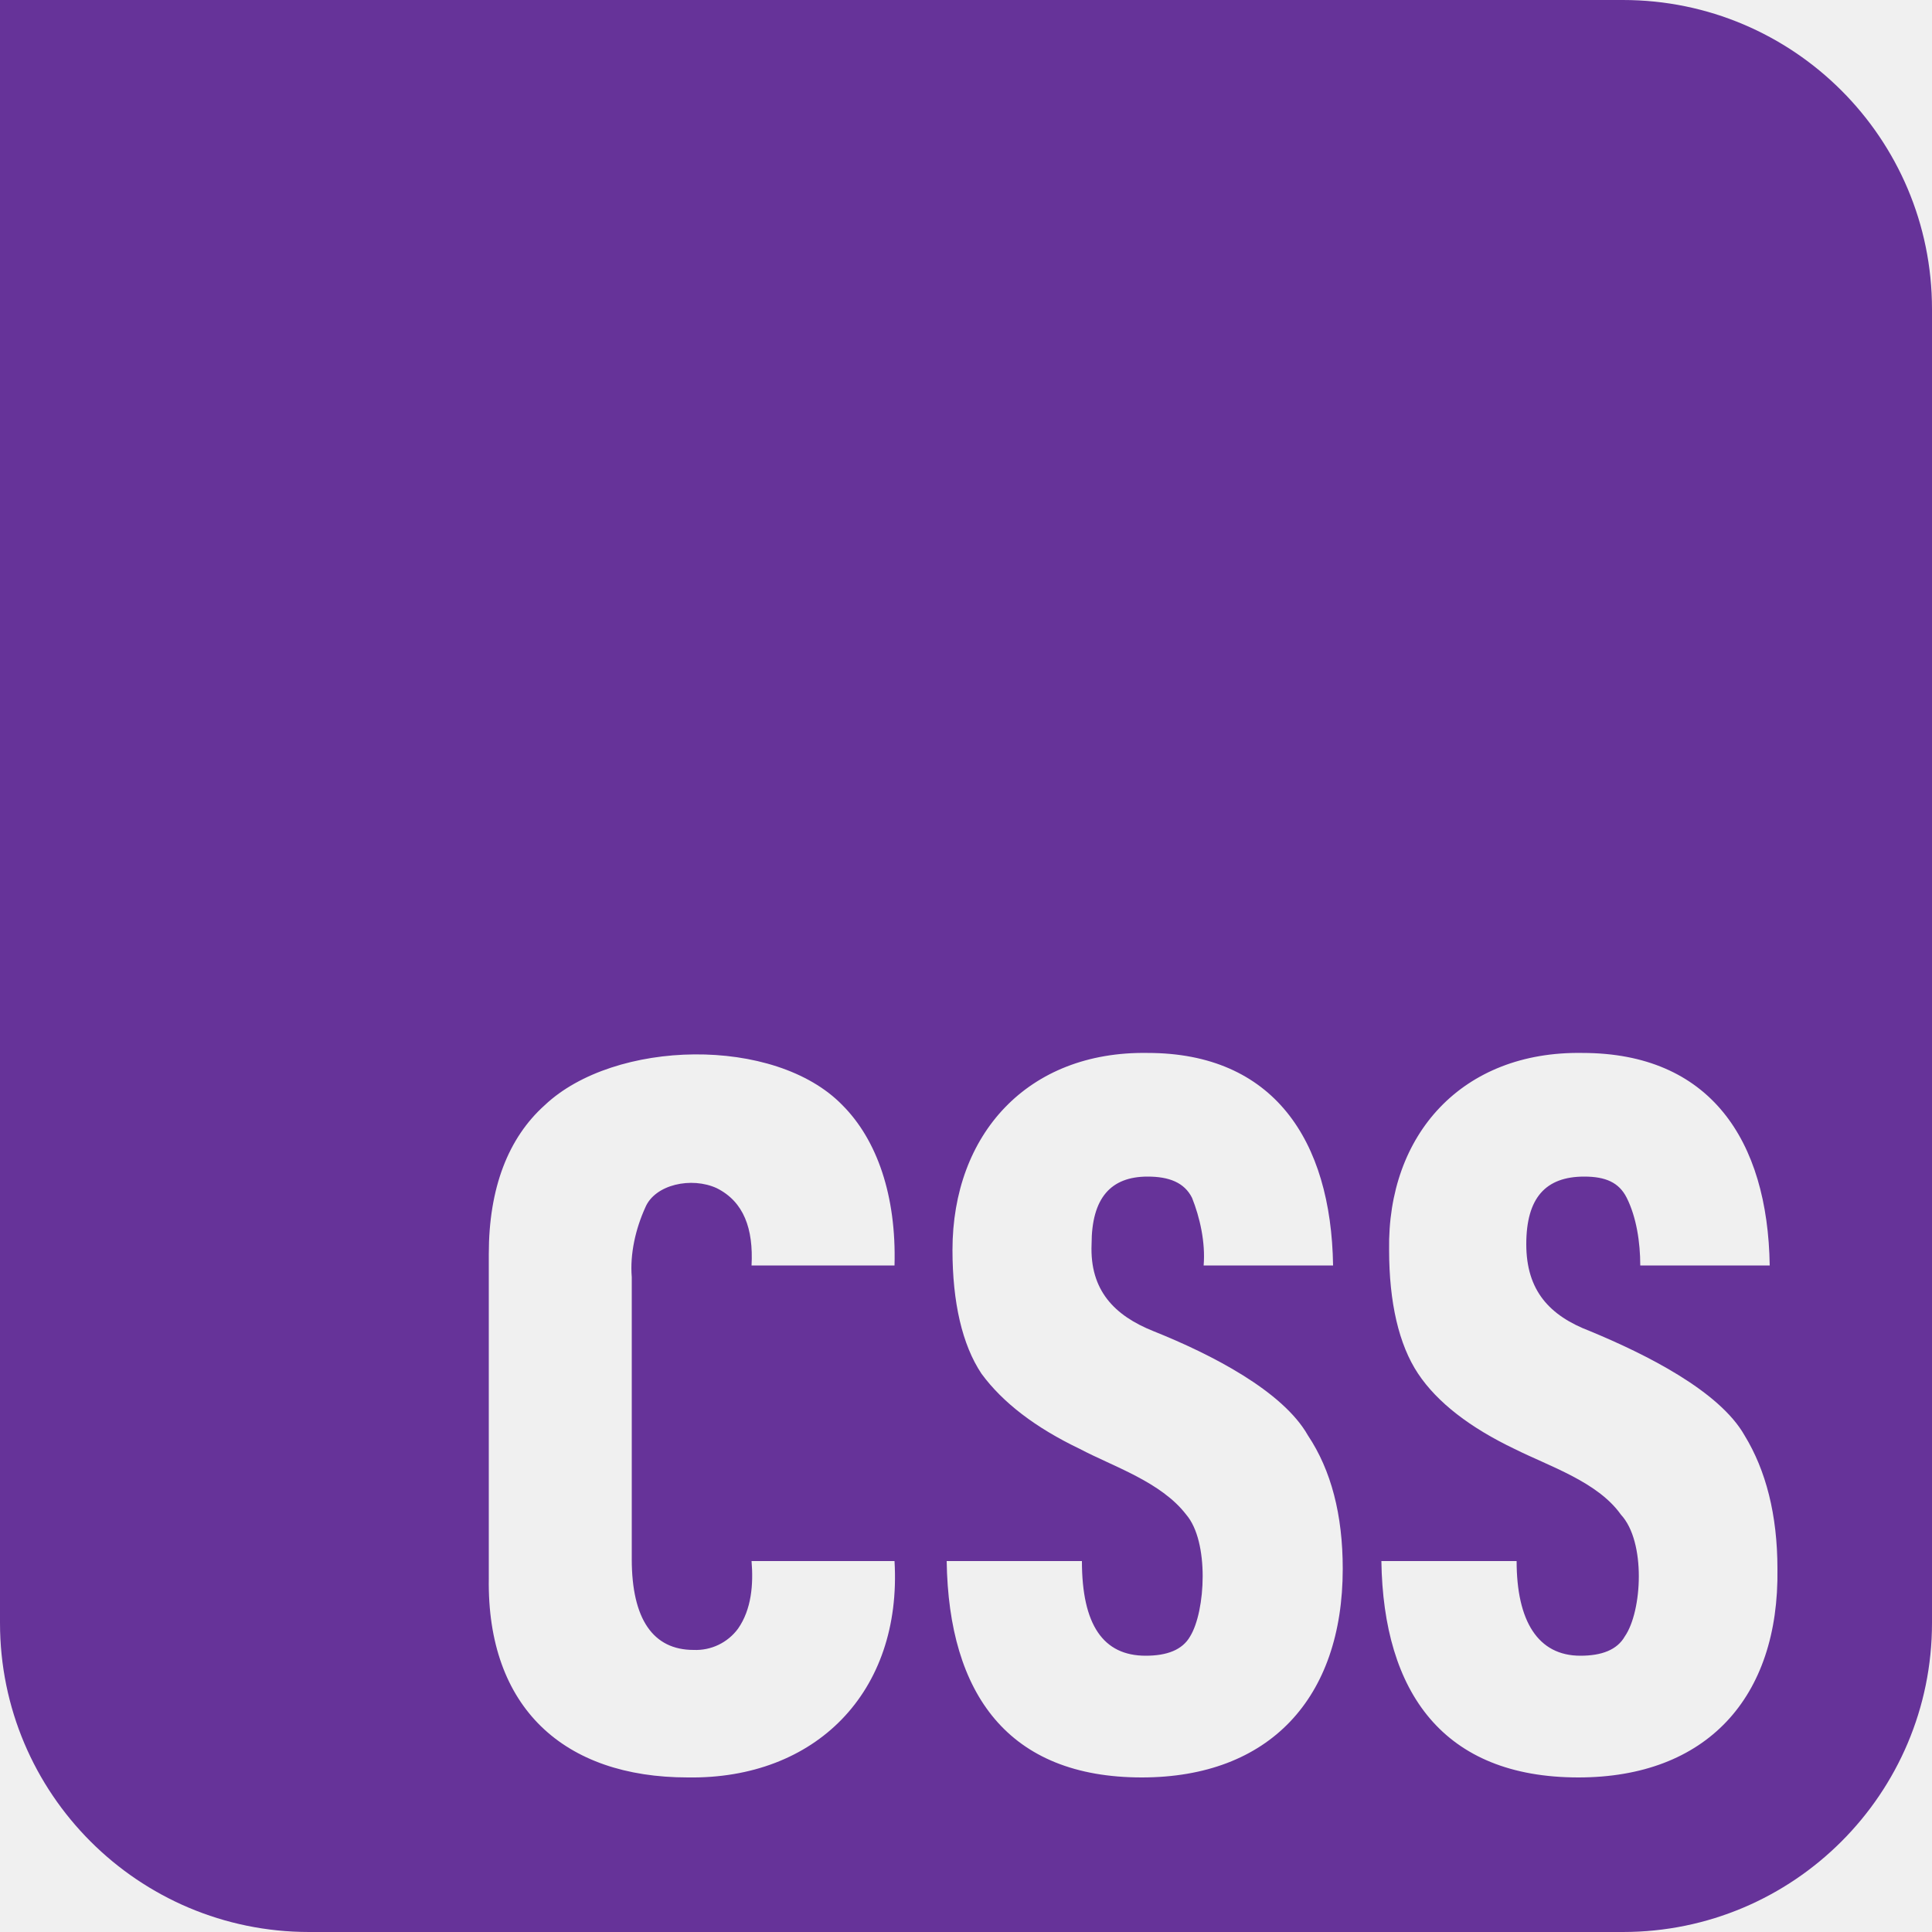
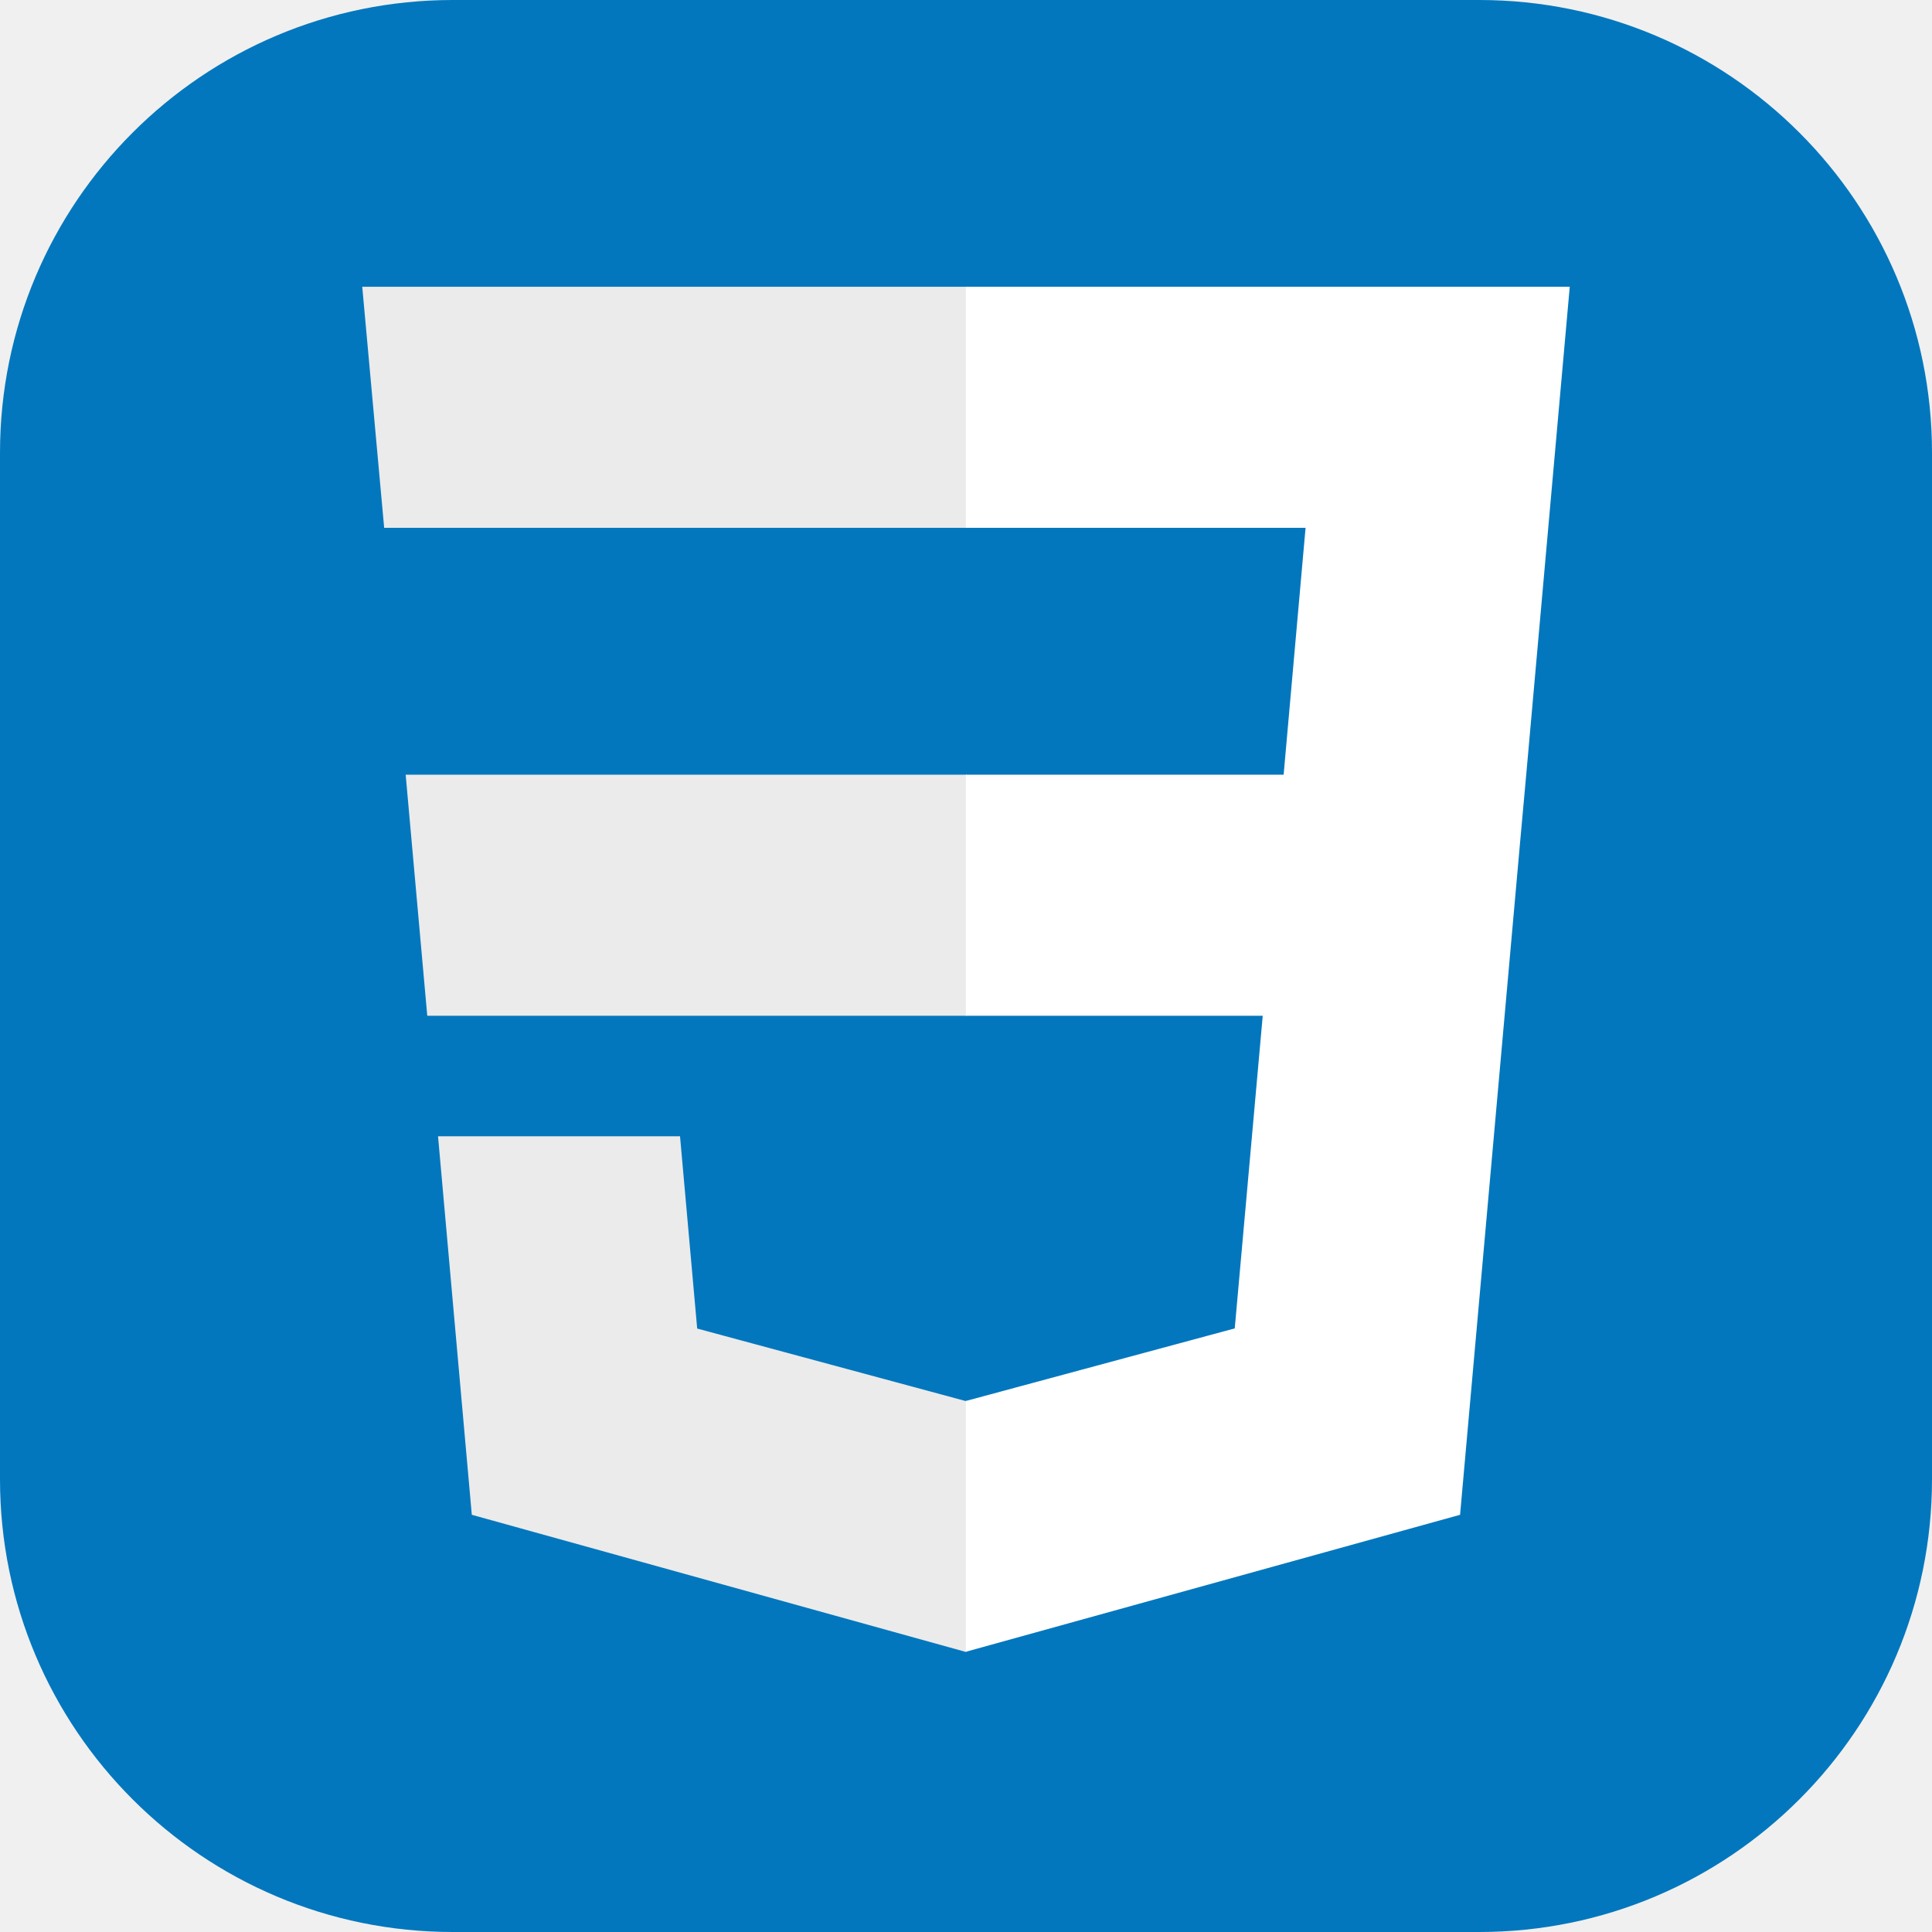
- <svg xmlns="http://www.w3.org/2000/svg" viewBox="0 0 24 24">
-   <path fill="#639" d="M0 0v20.16A3.84 3.84 0 0 0 3.84 24h16.32A3.84 3.84 0 0 0 24 20.16V3.84A3.84 3.84 0 0 0 20.16 0Zm14.256 13.08c1.56 0 2.28 1.08 2.304 2.64h-1.608c.024-.288-.048-.6-.144-.84-.096-.192-.288-.264-.552-.264-.456 0-.696.264-.696.84-.024.576.288.888.768 1.08.72.288 1.608.744 1.92 1.296q.432.648.432 1.656c0 1.608-.912 2.592-2.496 2.592-1.656 0-2.4-1.032-2.424-2.688h1.68c0 .792.264 1.176.792 1.176.264 0 .456-.072.552-.24.192-.312.24-1.176-.048-1.512-.312-.408-.912-.6-1.32-.816q-.828-.396-1.224-.936c-.24-.36-.36-.888-.36-1.536 0-1.44.936-2.472 2.424-2.448m5.4 0c1.584 0 2.304 1.08 2.328 2.64h-1.608c0-.288-.048-.6-.168-.84-.096-.192-.264-.264-.528-.264-.48 0-.72.264-.72.84s.288.888.792 1.08c.696.288 1.608.744 1.92 1.296.264.432.408.984.408 1.656.024 1.608-.888 2.592-2.472 2.592-1.68 0-2.424-1.056-2.448-2.688h1.68c0 .744.264 1.176.792 1.176.264 0 .456-.072.552-.24.216-.312.264-1.176-.048-1.512-.288-.408-.888-.6-1.32-.816-.552-.264-.96-.576-1.2-.936s-.36-.888-.36-1.536c-.024-1.44.912-2.472 2.4-2.448m-11.031.018c.711-.006 1.419.198 1.839.63.432.432.672 1.128.648 1.992H9.336c.024-.456-.096-.792-.432-.96-.312-.144-.768-.048-.888.24-.12.264-.192.576-.168.864v3.504c0 .744.264 1.128.768 1.128a.65.65 0 0 0 .552-.264c.168-.24.192-.552.168-.84h1.776c.096 1.632-.984 2.712-2.568 2.688-1.536 0-2.496-.864-2.472-2.472v-4.032c0-.816.24-1.44.696-1.848.432-.408 1.146-.624 1.857-.63" />
+ <svg xmlns="http://www.w3.org/2000/svg" width="256" height="256" viewBox="0 0 256 256">
+   <g fill="none">
+     <rect width="256" height="256" fill="#0277bd" rx="60" />
+     <path fill="#ebebeb" d="m53.753 102.651 2.862 31.942h71.481v-31.942zM128.095 38H48l2.904 31.942h77.191zm0 180.841v-33.233l-.14.037-35.574-9.605-2.274-25.476H58.042l4.475 50.154 65.431 18.164z" />
+     <path fill="#fff" d="m167.318 134.593-3.708 41.426-35.625 9.616v33.231l65.483-18.148.48-5.397 7.506-84.092.779-8.578L208 38h-80.015v31.942h45.009l-2.906 32.709h-42.103v31.942z" />
+   </g>
</svg>
